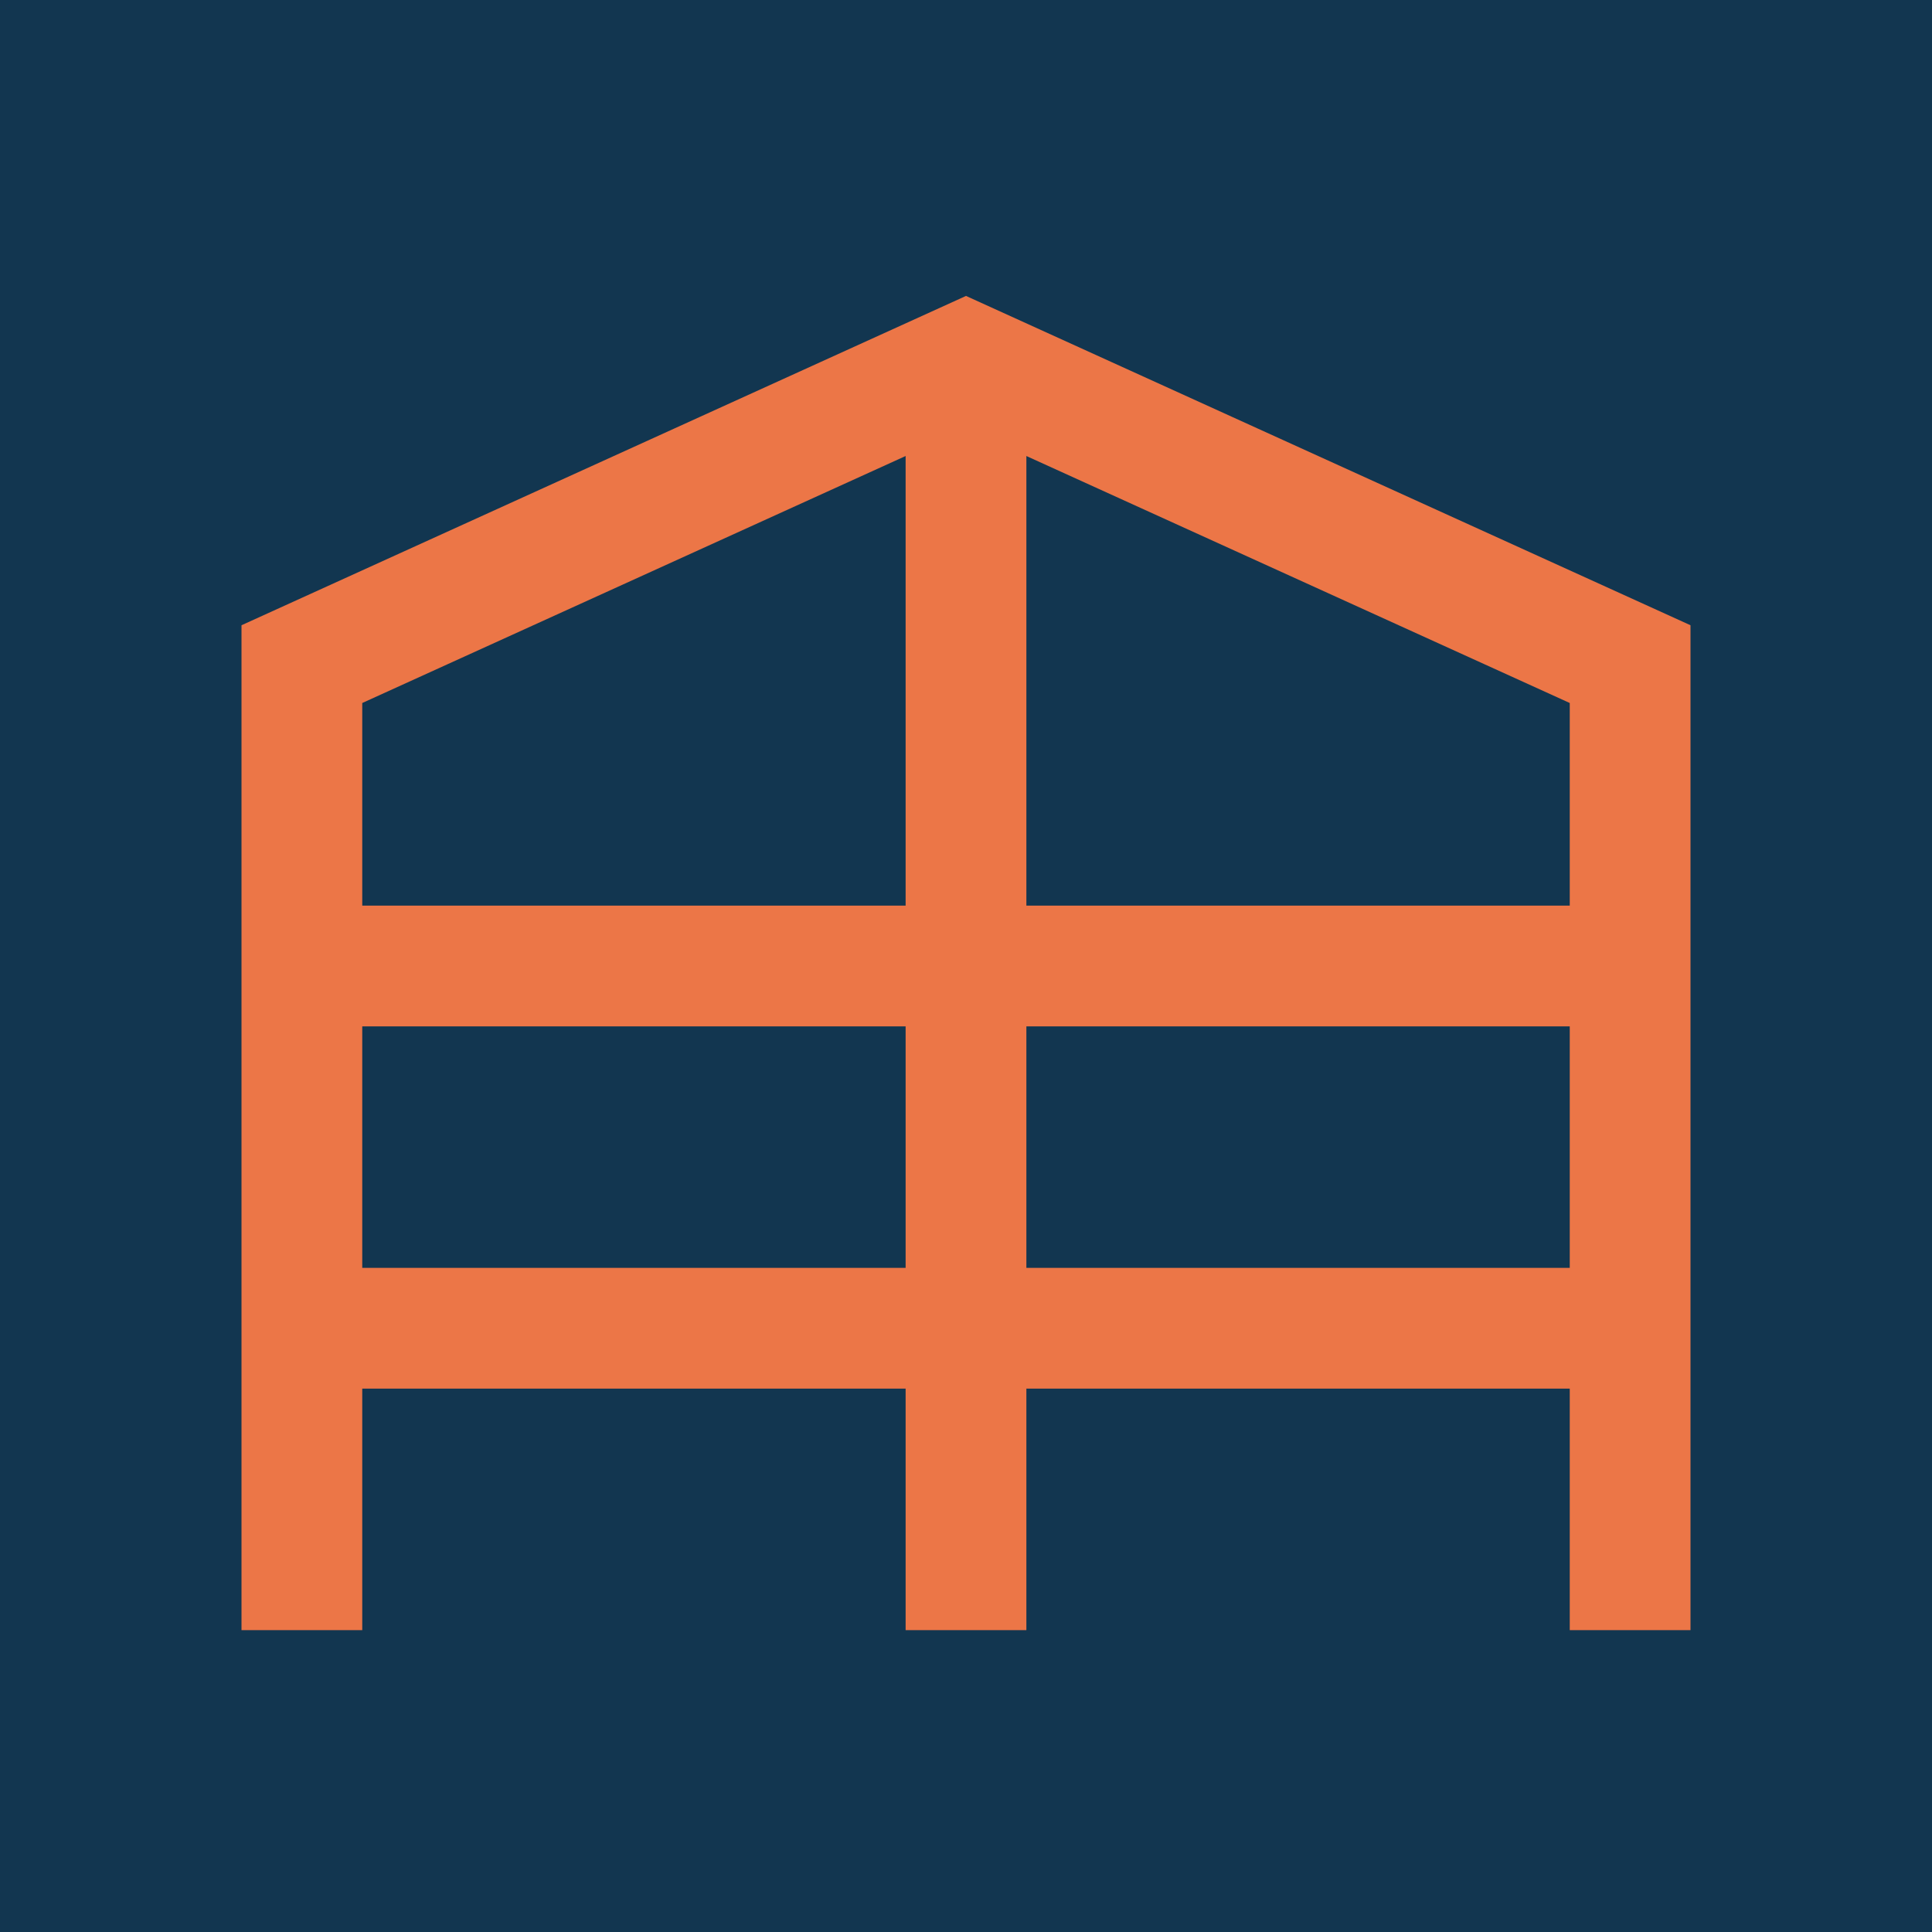
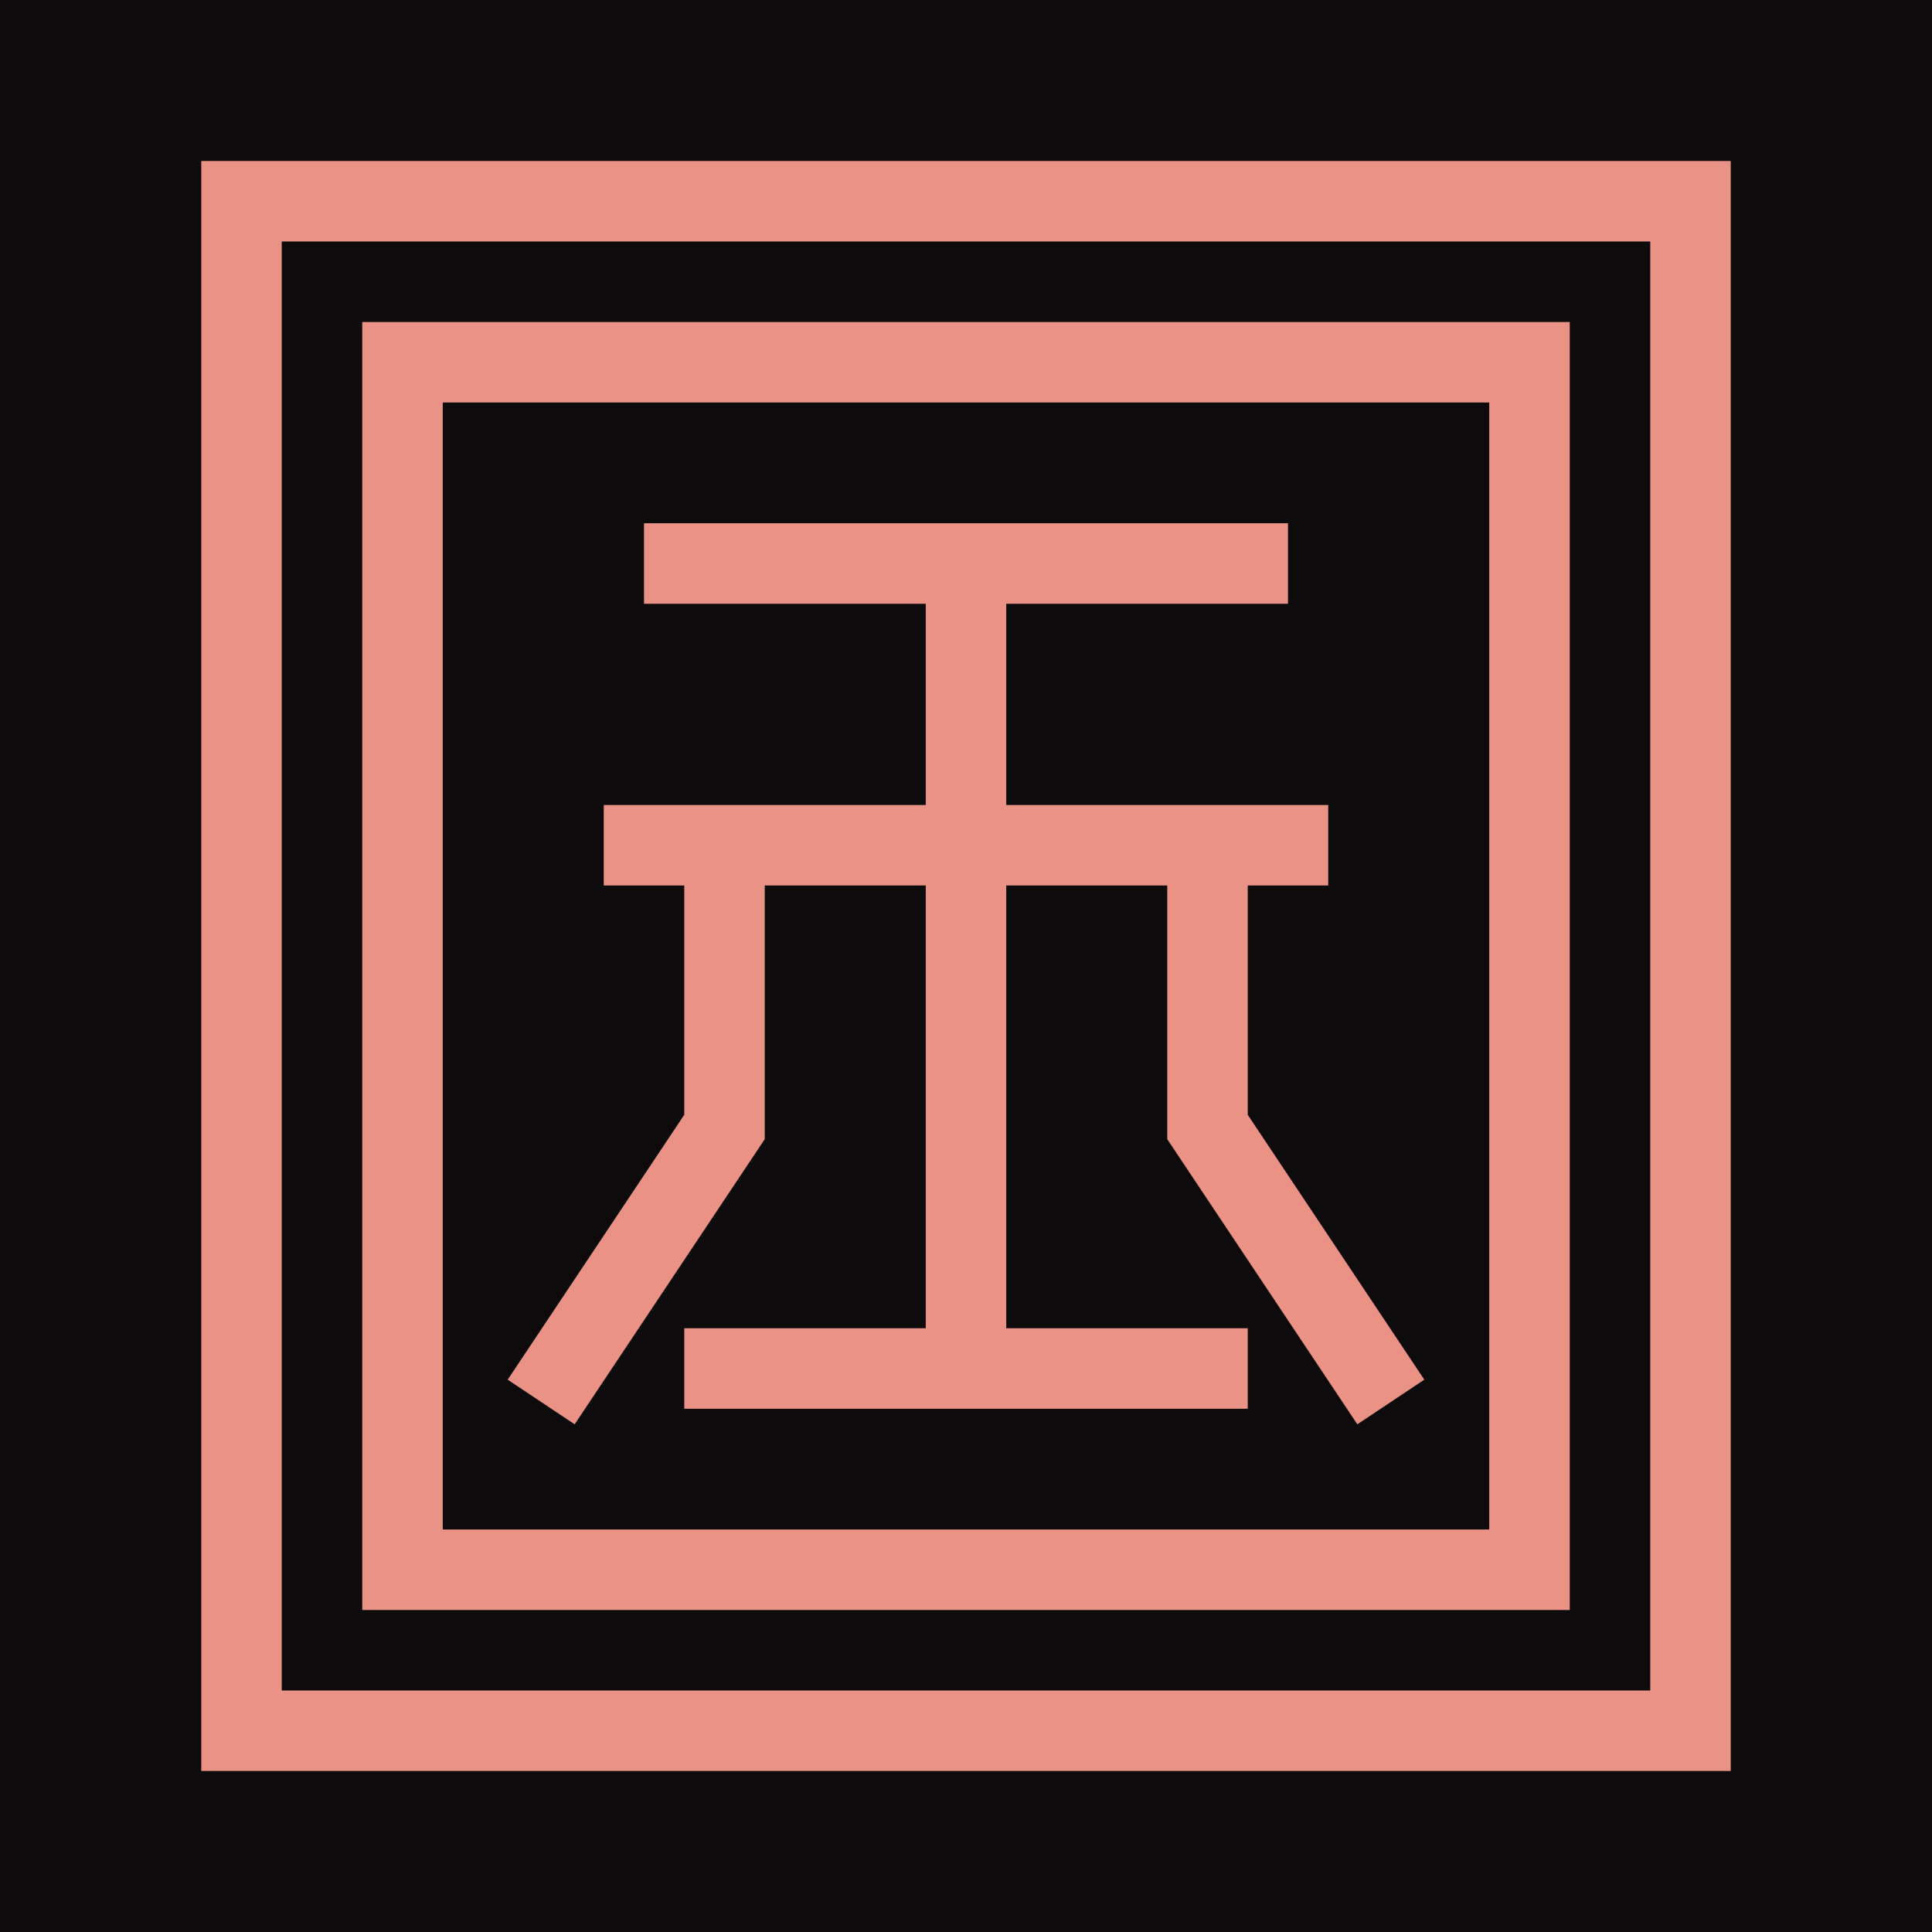
- <svg xmlns="http://www.w3.org/2000/svg" viewBox="0 0 32 32">
-   <rect width="32" height="32" fill="#123650" />
-   <path d="M5 27V11l11-5 11 5v16M5 16h22M5 22h22M16 6v21" fill="none" stroke="#ec7647" stroke-width="2" />
+ <svg xmlns="http://www.w3.org/2000/svg" viewBox="0 0 48 48">
+   <rect width="48" height="48" fill="#0e0b0c" />
+   <g fill="none" stroke="#eb9287" stroke-width="2">
+     <path d="M6 5h36v38H6zM10 9h28v30H10z" />
+     <path d="M17 14h14M24 14v19M16 21h16M18 21v7l-4 6M30 21v7l4 6M18 34h12" stroke-linecap="square" />
+   </g>
</svg>
